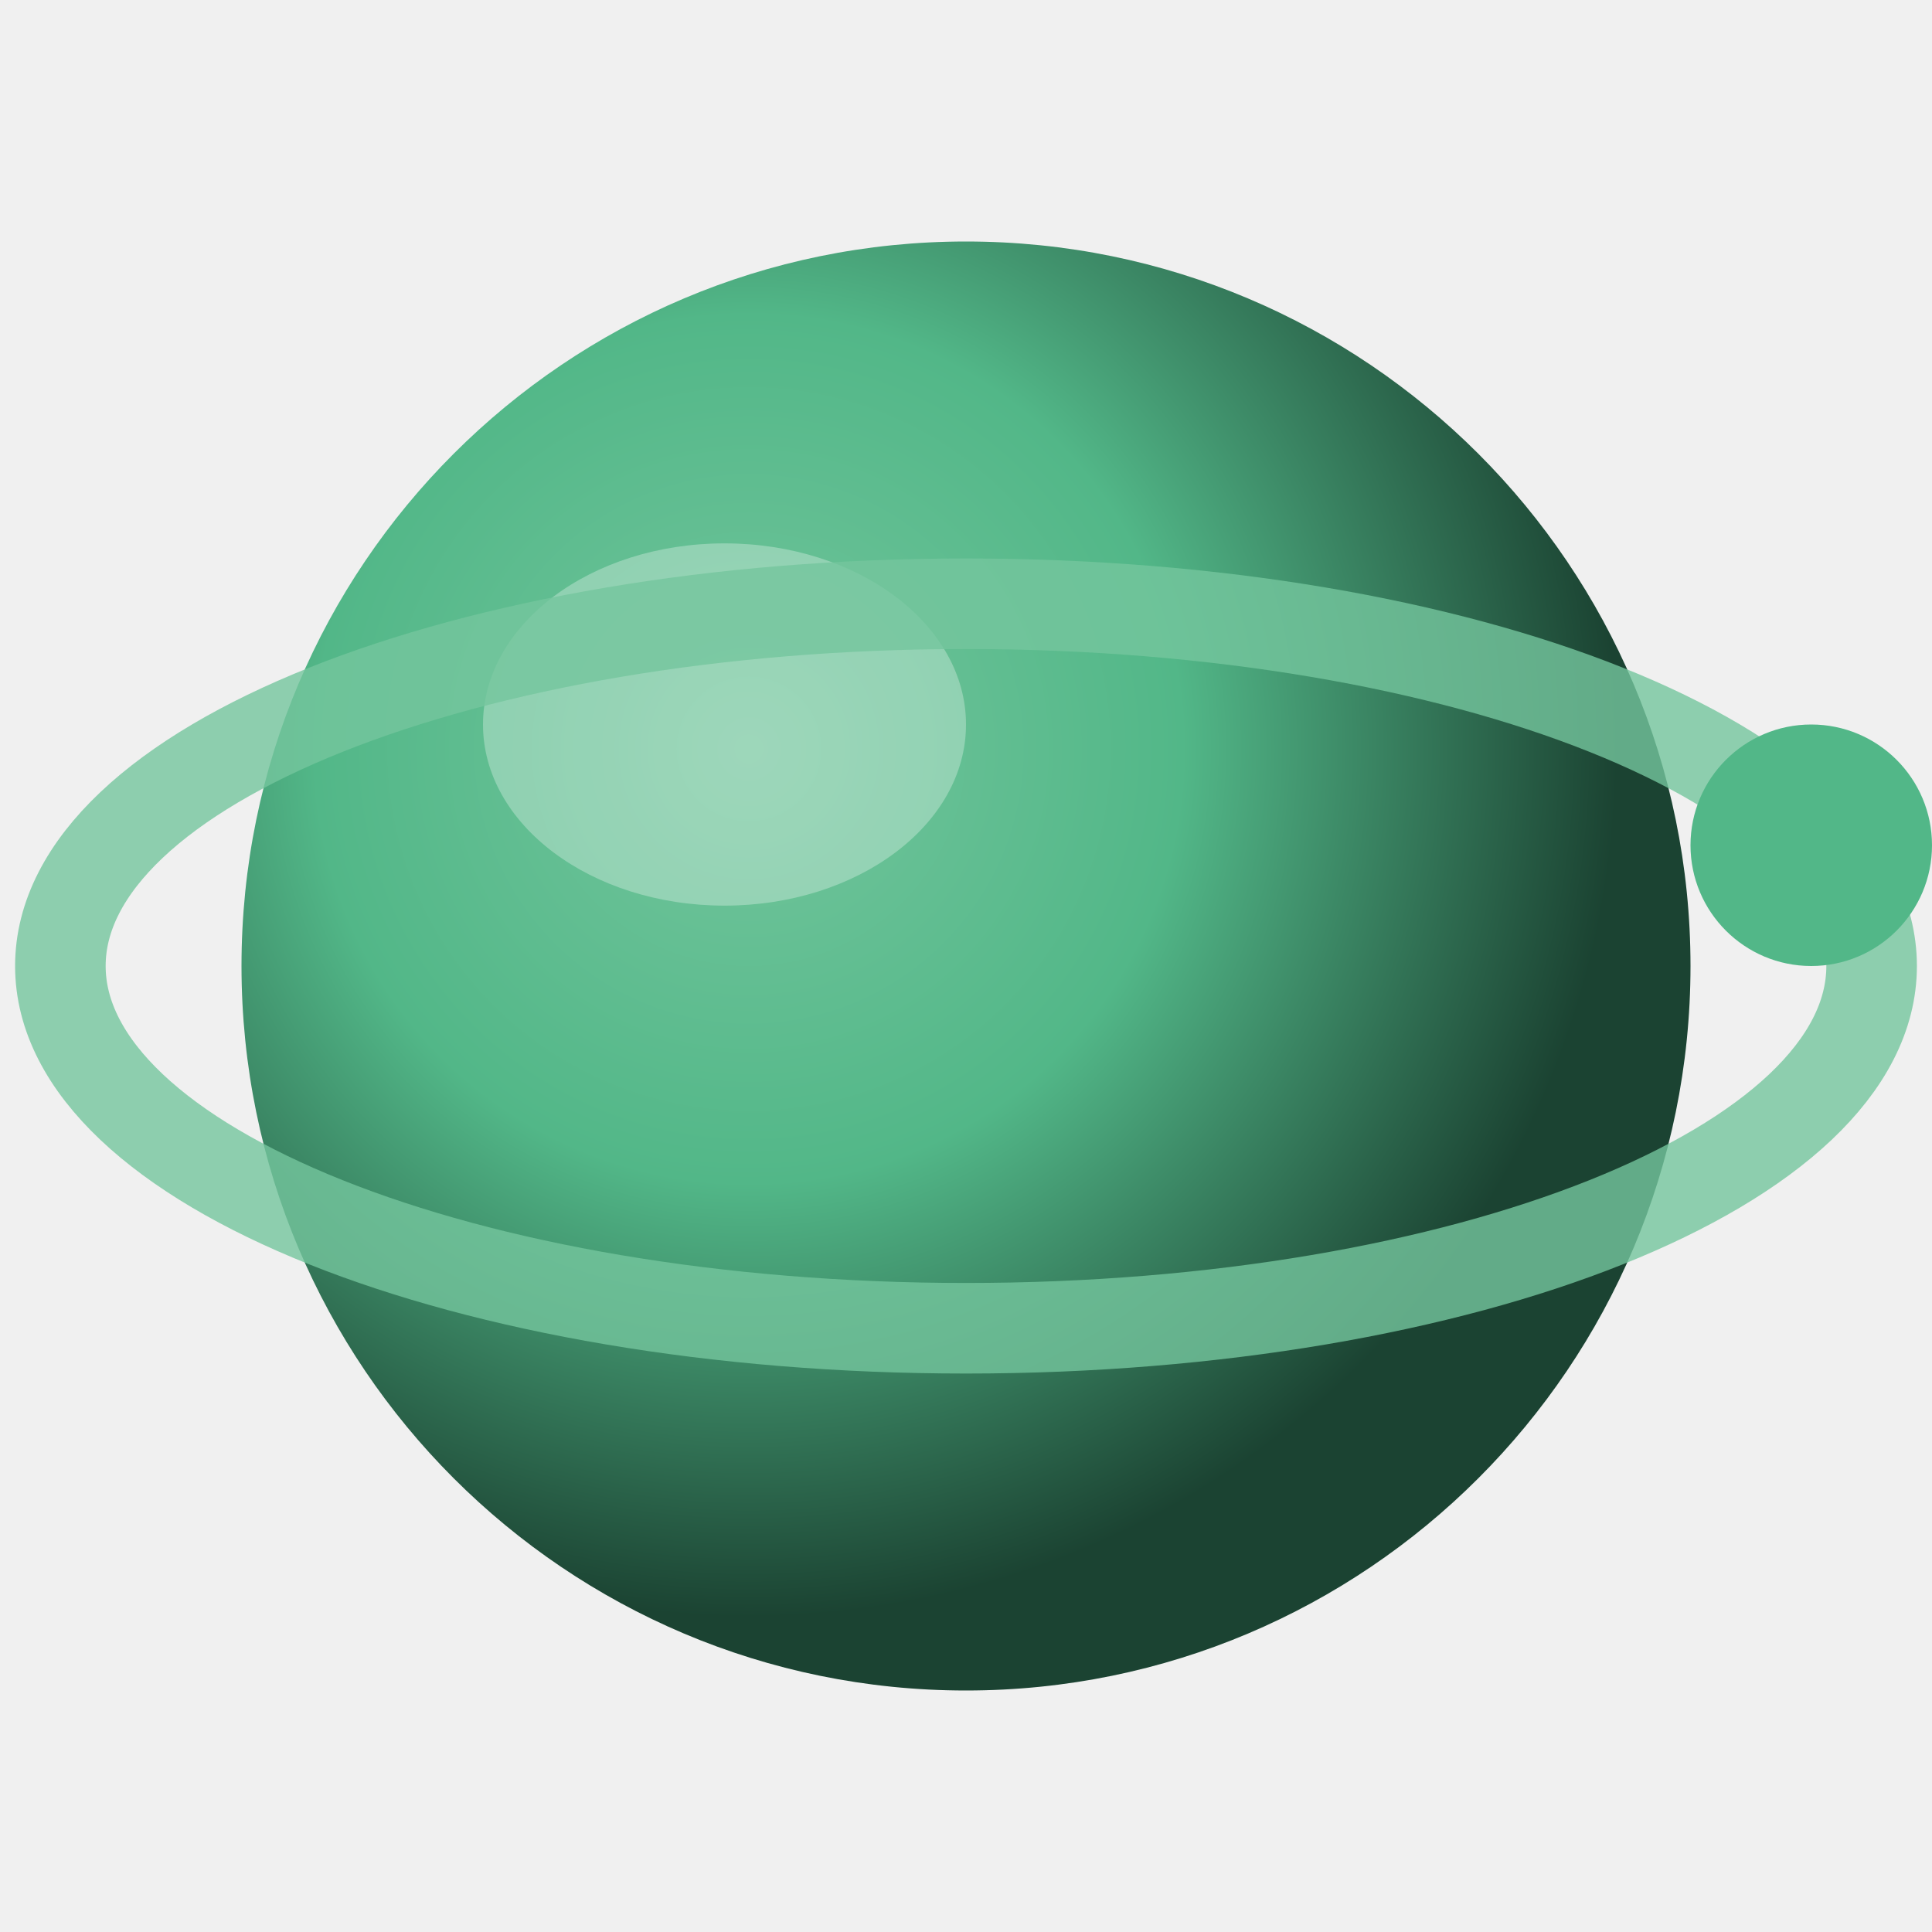
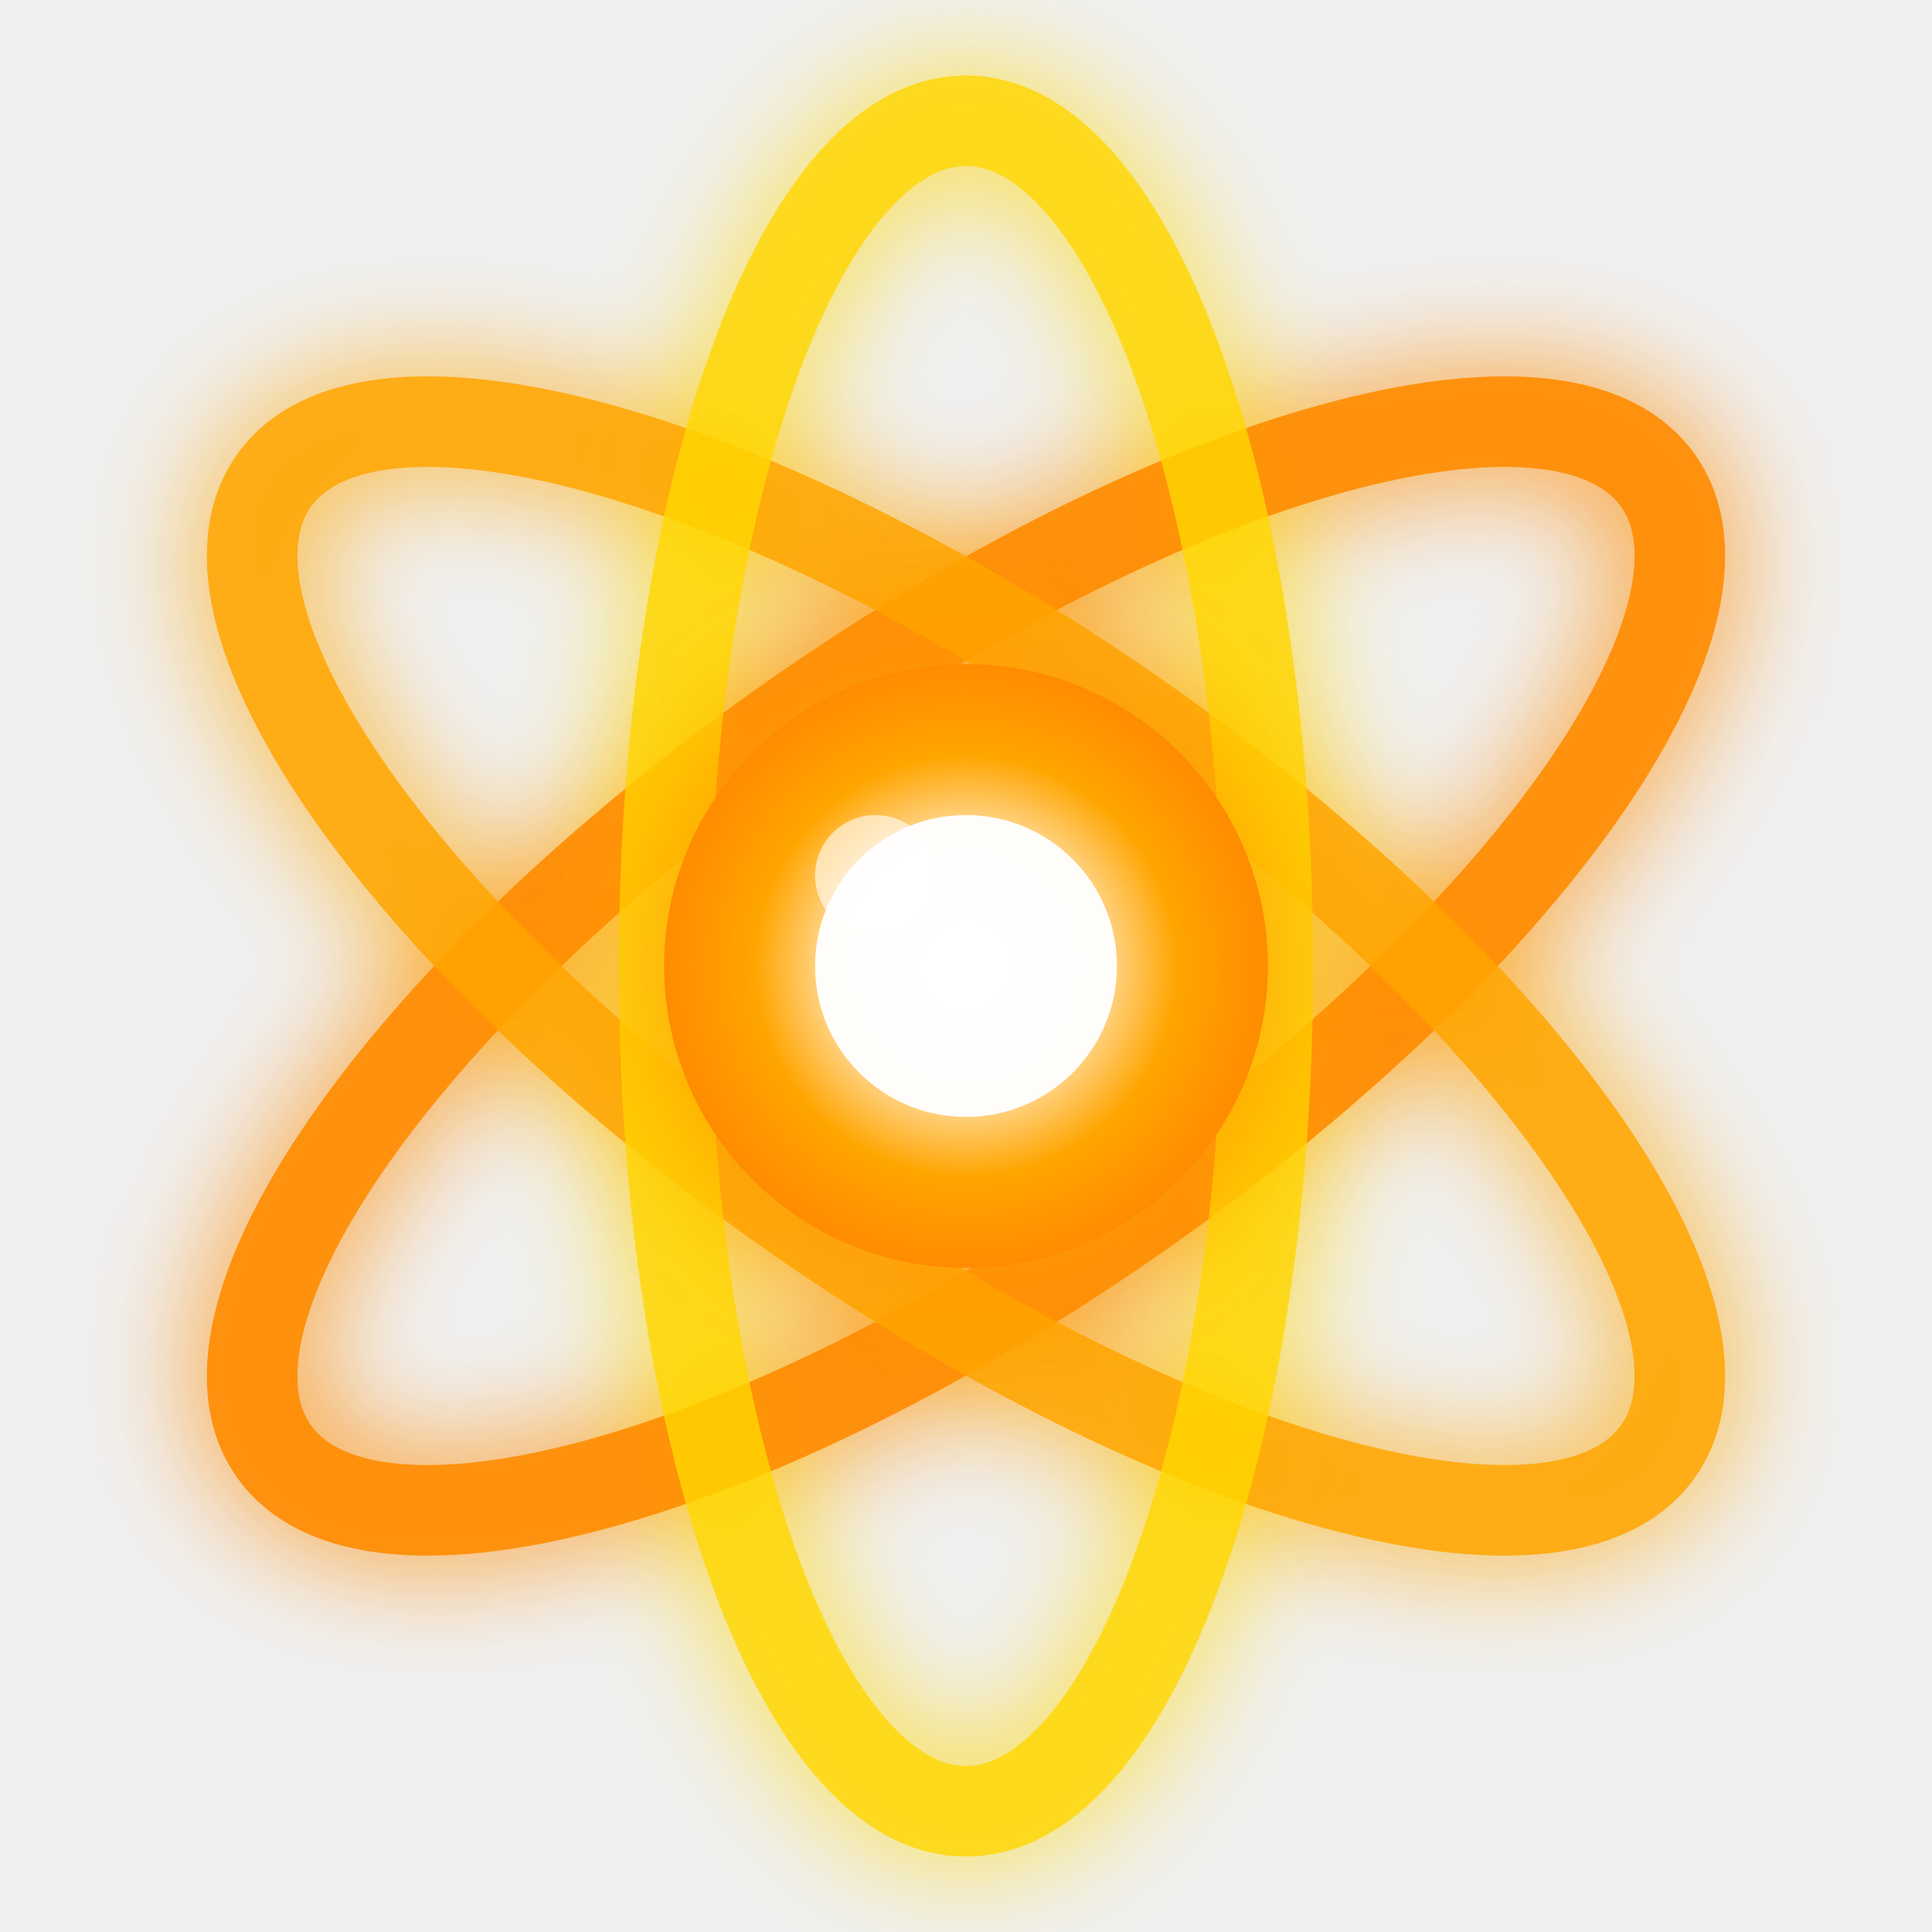
<svg xmlns="http://www.w3.org/2000/svg" viewBox="0 0 32 32" width="32" height="32">
  <defs>
-     <radialGradient id="fg" cx="35%" cy="35%" r="60%">
-       <stop offset="0%" style="stop-color:#74C69D" />
-       <stop offset="50%" style="stop-color:#52B788" />
-       <stop offset="100%" style="stop-color:#1B4332" />
+     <radialGradient id="nucleusGlow" cx="50%" cy="50%" r="50%">
+       <stop offset="0%" style="stop-color:#FFFFFF" />
+       <stop offset="40%" style="stop-color:#FFE4B5" />
+       <stop offset="70%" style="stop-color:#FFA500" />
+       <stop offset="100%" style="stop-color:#FF8C00" />
    </radialGradient>
+     <filter id="glow" x="-50%" y="-50%" width="200%" height="200%">
+       <feGaussianBlur stdDeviation="1" result="blur" />
+       <feMerge>
+         <feMergeNode in="blur" />
+         <feMergeNode in="SourceGraphic" />
+       </feMerge>
+     </filter>
  </defs>
-   <circle cx="16" cy="16" r="12" fill="url(#fg)" />
-   <ellipse cx="12" cy="12" rx="4" ry="3" fill="white" opacity="0.3" />
-   <ellipse cx="16" cy="16" rx="15" ry="6" fill="none" stroke="#74C69D" stroke-width="1.5" opacity="0.8" />
-   <circle cx="30" cy="14" r="2" fill="#52B788" />
+   <g fill="none" stroke-width="1.5" filter="url(#glow)">
+     <ellipse cx="16" cy="16" rx="14" ry="5" stroke="#FF8C00" opacity="0.9" transform="rotate(-35 16 16)" />
+     <ellipse cx="16" cy="16" rx="14" ry="5" stroke="#FFA500" opacity="0.85" transform="rotate(35 16 16)" />
+     <ellipse cx="16" cy="16" rx="5" ry="14" stroke="#FFD700" opacity="0.8" />
+   </g>
+   <circle cx="16" cy="16" r="5" fill="url(#nucleusGlow)" filter="url(#glow)" />
+   <circle cx="16" cy="16" r="2.5" fill="#FFFFFF" opacity="0.95" />
+   <circle cx="14.5" cy="14.5" r="1" fill="white" opacity="0.6" />
</svg>
